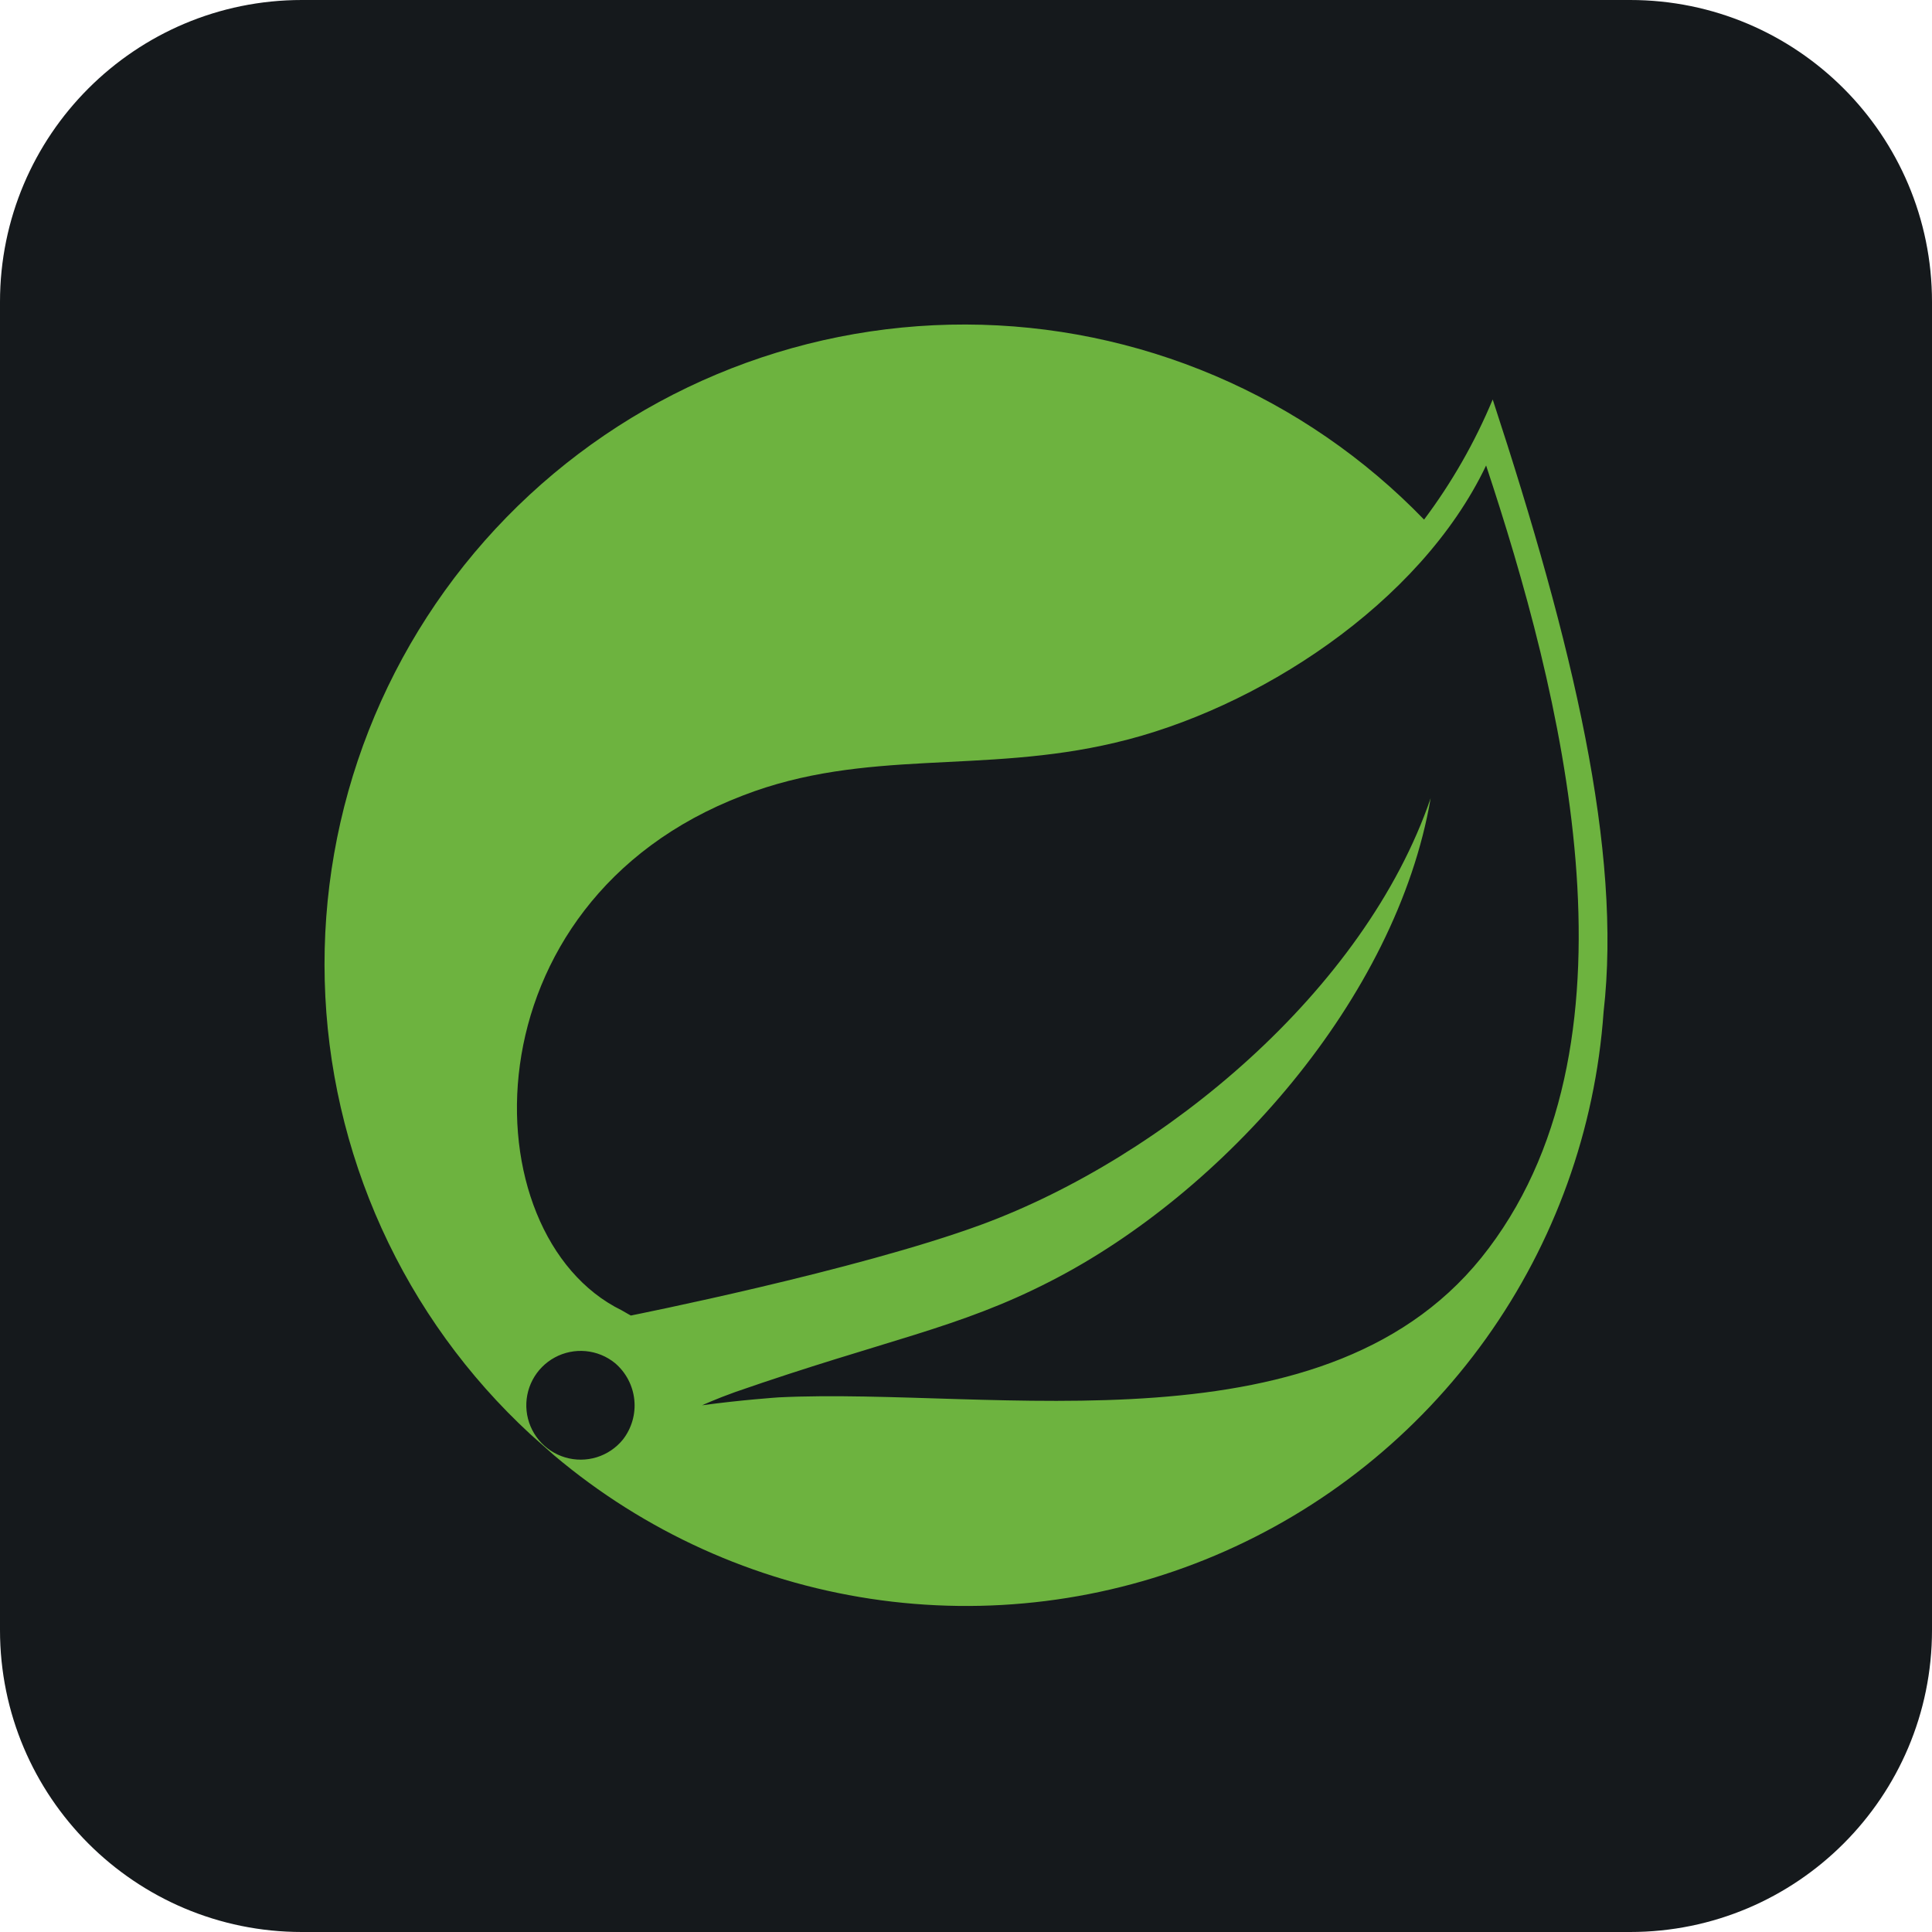
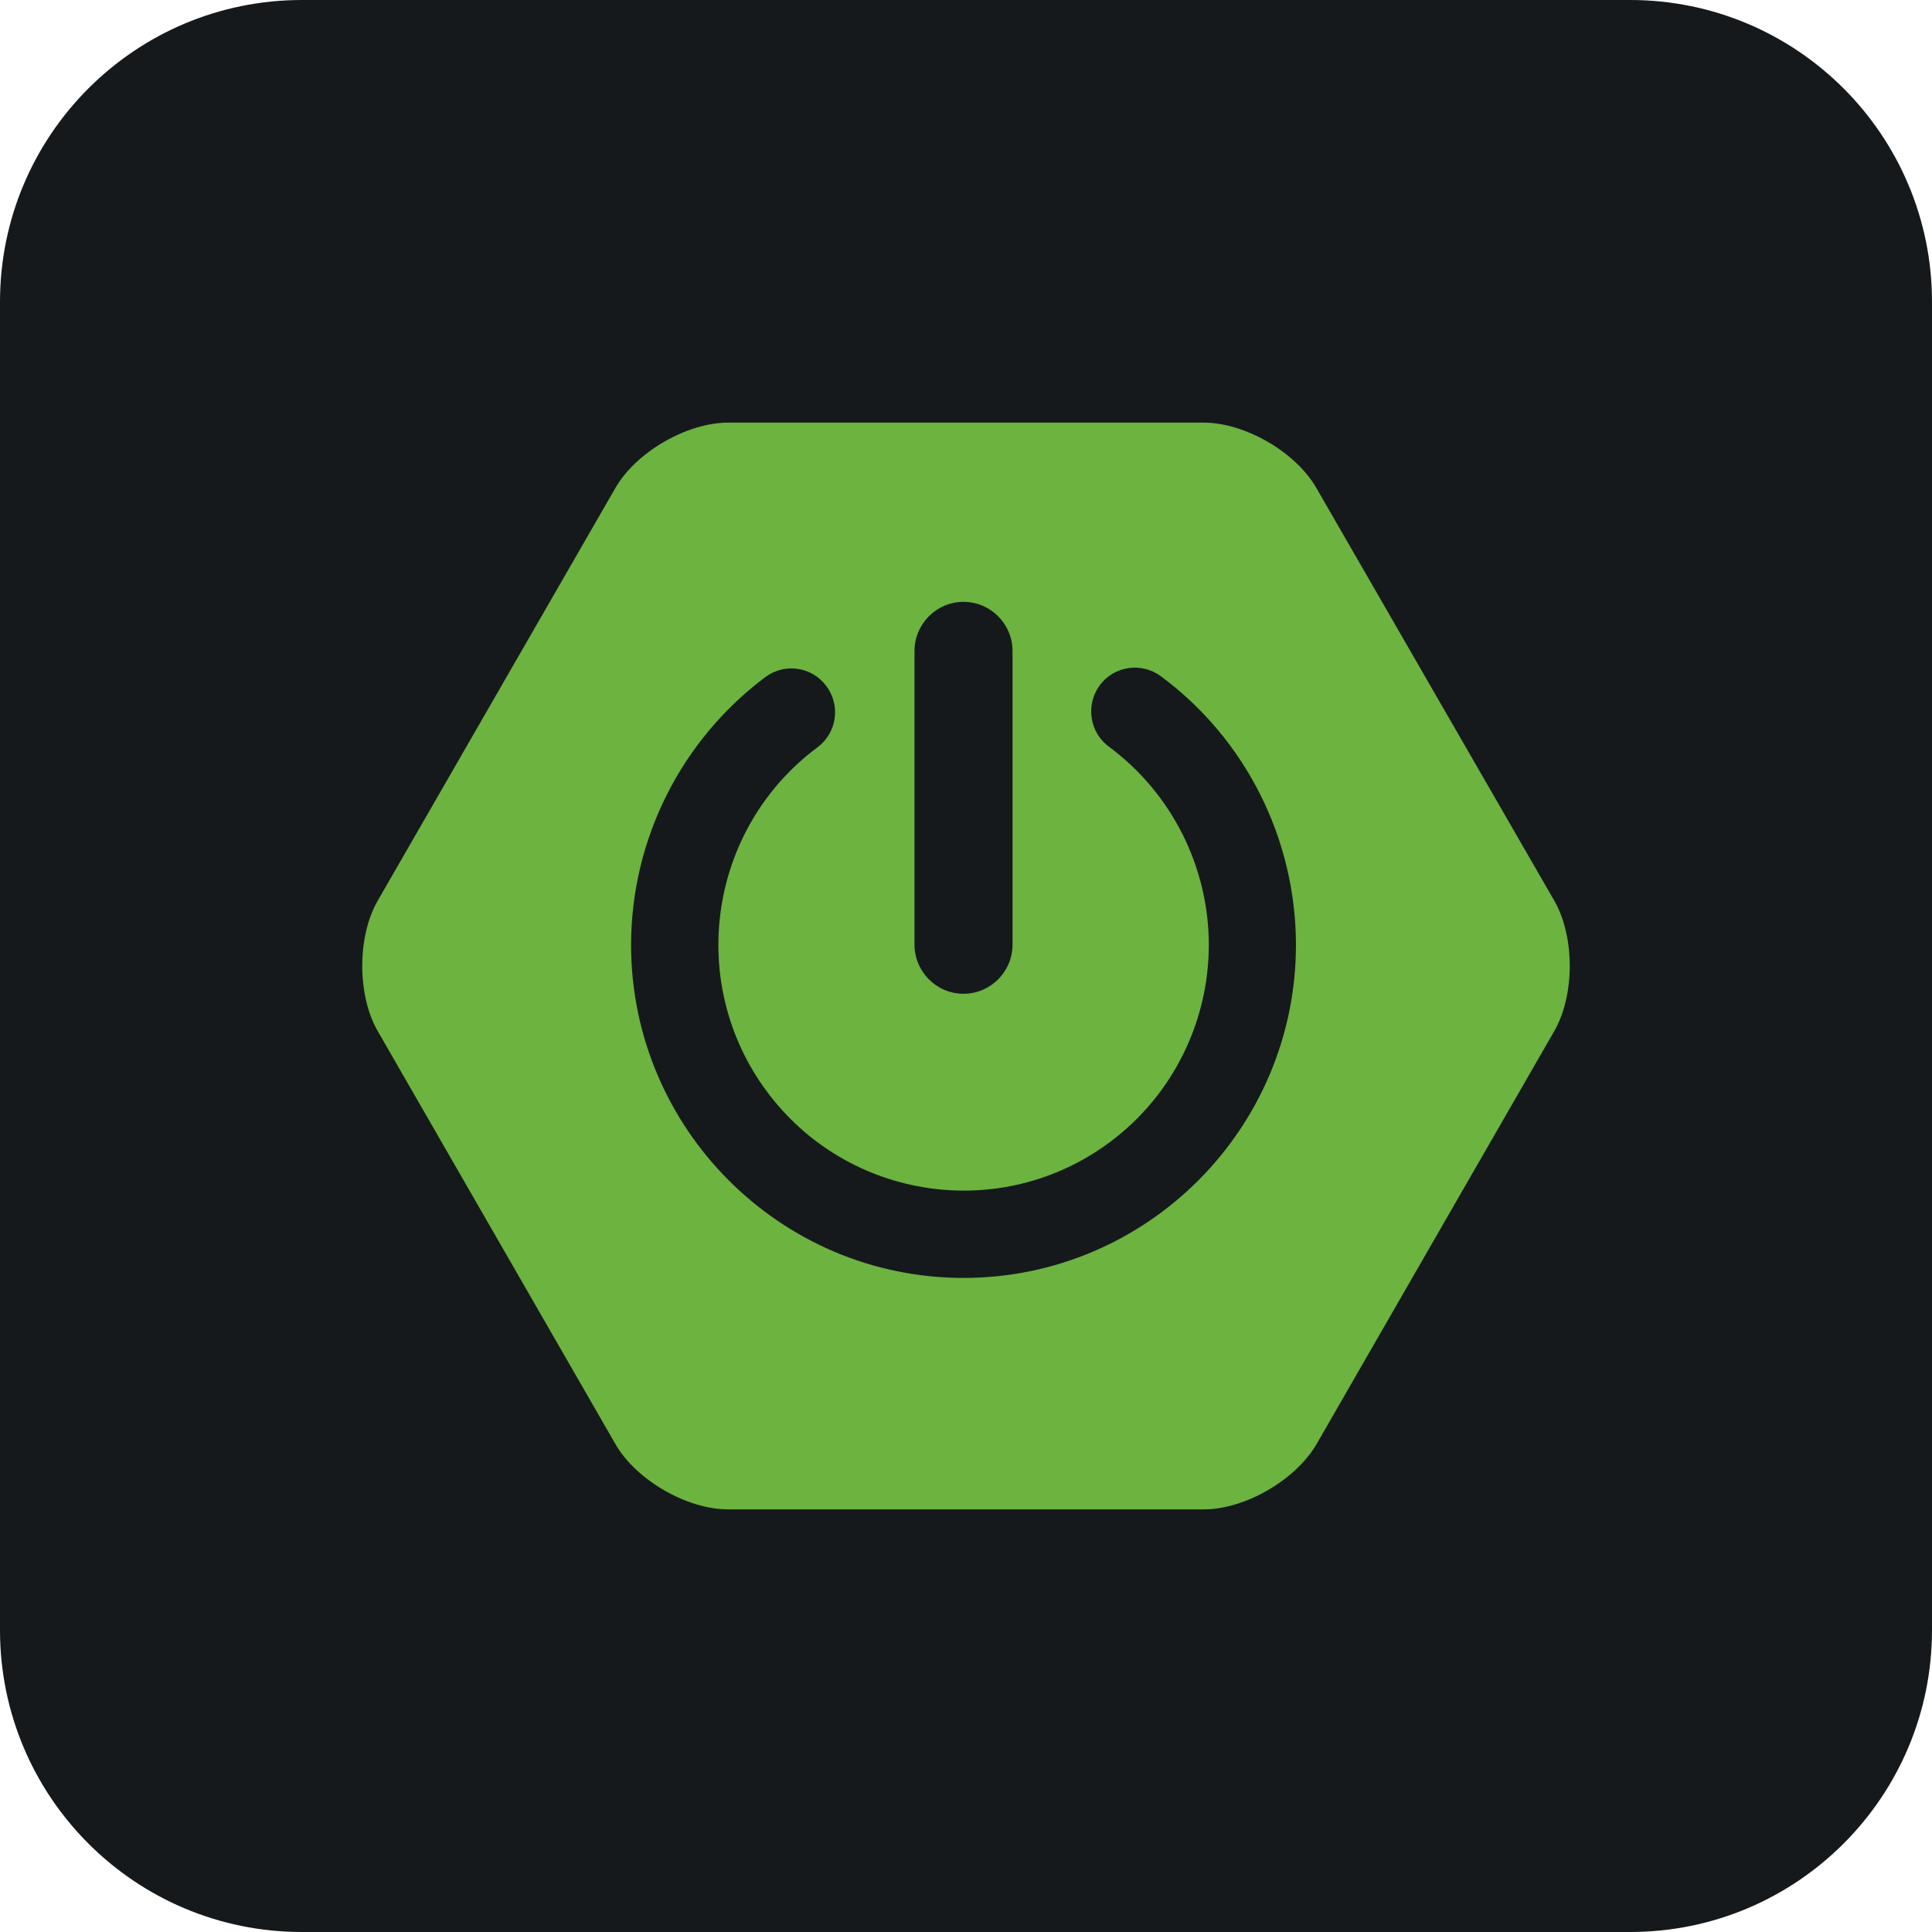
<svg xmlns="http://www.w3.org/2000/svg" width="256" height="256" title="Spring Boot" viewBox="0 0 256 256" fill="none" id="springboot">
  <style>
#springboot {
    rect {fill: #15191C}

    @media (prefers-color-scheme: light) {
        rect {fill: #F4F2ED}
    }
}
</style>
  <rect width="256" height="256" rx="40" fill="#15191C" />
-   <path d="M197.791 52.934C195.431 58.596 192.376 63.942 188.697 68.85C180.819 60.7 171.387 54.214 160.958 49.773C150.529 45.333 139.315 43.03 127.981 43C116.646 42.97 105.42 45.214 94.968 49.599C84.516 53.984 75.049 60.421 67.129 68.529C59.208 76.636 52.994 86.251 48.855 96.802C44.715 107.354 42.734 118.629 43.029 129.96C43.323 141.291 45.888 152.448 50.57 162.77C55.253 173.092 61.958 182.37 70.289 190.056L73.438 192.854C85.385 202.93 99.887 209.502 115.339 211.844C130.791 214.185 146.59 212.204 160.985 206.12C175.381 200.036 187.812 190.086 196.901 177.372C205.99 164.659 211.383 149.677 212.483 134.088C214.932 112.75 208.46 85.466 197.791 52.934ZM82.532 190.755C81.633 191.86 80.427 192.674 79.065 193.094C77.703 193.513 76.248 193.519 74.883 193.112C73.517 192.705 72.304 191.902 71.395 190.805C70.486 189.708 69.922 188.366 69.776 186.949C69.629 185.531 69.906 184.103 70.571 182.843C71.236 181.583 72.26 180.548 73.513 179.87C74.766 179.192 76.192 178.9 77.61 179.032C79.029 179.164 80.377 179.713 81.483 180.611C82.933 181.84 83.853 183.581 84.048 185.472C84.244 187.363 83.701 189.256 82.532 190.755ZM197.267 165.395C176.454 193.204 131.679 183.759 103.171 185.158C103.171 185.158 98.099 185.508 93.026 186.208C93.026 186.208 94.95 185.333 97.399 184.459C117.512 177.463 126.957 176.064 139.2 169.767C162.112 158.049 185.024 132.339 189.571 105.754C180.826 131.289 154.241 153.327 130.105 162.247C113.49 168.368 83.582 174.315 83.582 174.315L82.358 173.615C62.069 163.646 61.37 119.571 98.448 105.404C114.714 99.108 130.105 102.606 147.77 98.408C166.484 94.036 188.172 80.044 196.917 61.679C206.711 91.237 218.604 137.061 197.267 165.395Z" fill="#6DB33F" />
+   <path d="M205.953 119.35L174.42 64.65C171.691 59.9 164.976 56 159.485 56H96.483C91.024 56 84.278 59.9 81.548 64.65L50.047 119.35C47.318 124.1 47.318 131.869 50.047 136.619L81.548 191.35C84.278 196.1 90.993 200 96.483 200H159.517C164.976 200 171.691 196.1 174.452 191.35L205.953 136.619C208.682 131.869 208.682 124.1 205.953 119.35ZM121.176 86.26C121.176 82.674 124.094 79.748 127.671 79.748C131.247 79.748 134.165 82.674 134.165 86.26V125.169C134.165 128.755 131.247 131.68 127.671 131.68C124.094 131.68 121.176 128.755 121.176 125.169V86.26ZM127.671 169.332C103.386 169.332 83.619 149.515 83.619 125.169C83.651 111.203 90.239 98.087 101.409 89.719C103.982 87.801 107.59 88.335 109.504 90.915C111.418 93.494 110.885 97.111 108.312 99.03C93.91 109.756 90.898 130.17 101.597 144.608C112.296 159.046 132.659 162.066 147.061 151.339C155.312 145.206 160.176 135.486 160.176 125.169C160.144 114.82 155.25 105.101 146.935 98.936C144.362 97.049 143.829 93.4 145.712 90.82C147.594 88.241 151.234 87.706 153.806 89.594C165.07 97.929 171.691 111.14 171.722 125.169C171.722 149.547 151.955 169.332 127.671 169.332Z" fill="#6DB33F" />
</svg>
